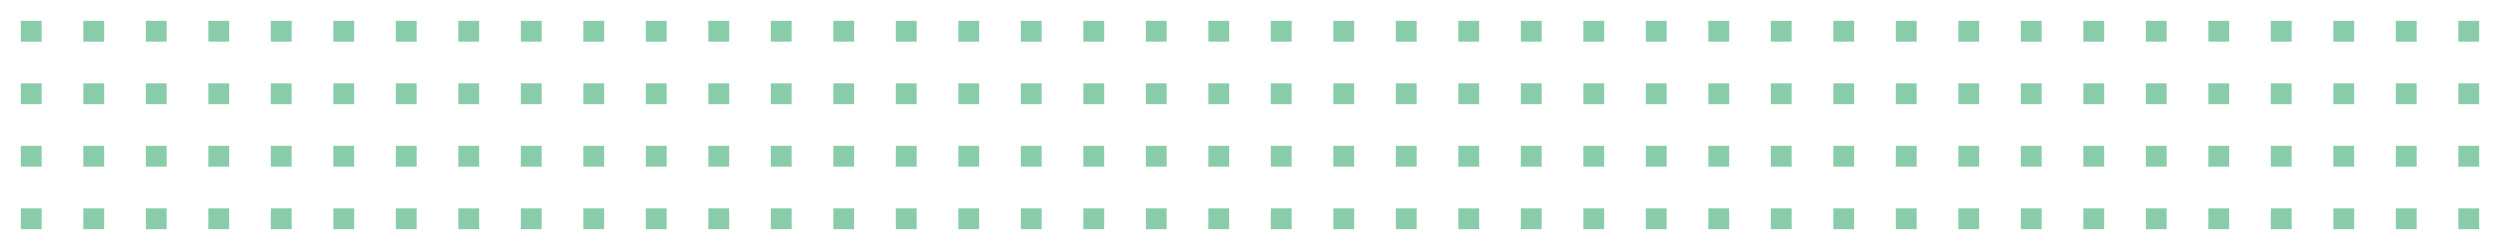
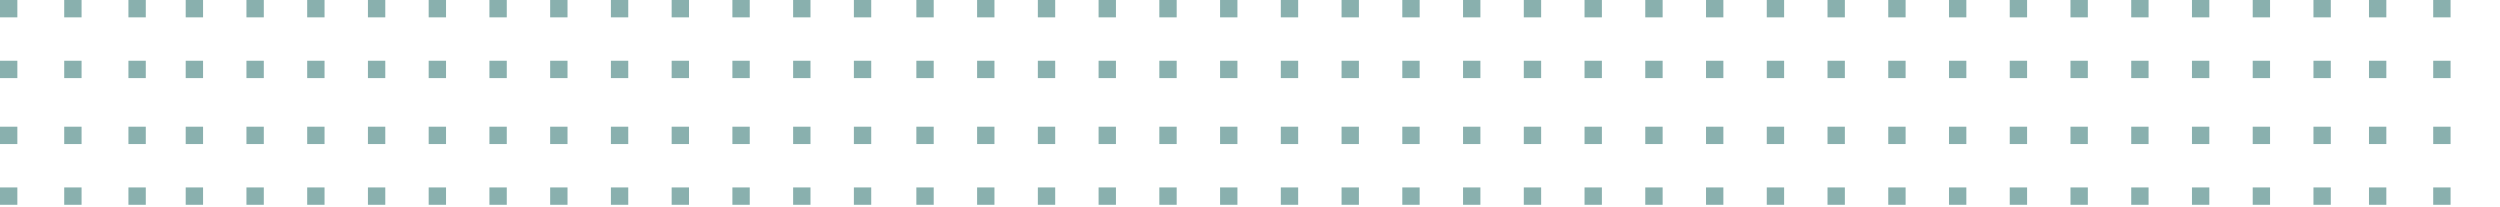
- <svg xmlns="http://www.w3.org/2000/svg" width="1200" height="120">
-   <rect x="10" y="10" width="10" height="10" fill="#88ccaa" />
-   <rect x="40" y="10" width="10" height="10" fill="#88ccaa" />
-   <rect x="70" y="10" width="10" height="10" fill="#88ccaa" />
-   <rect x="100" y="10" width="10" height="10" fill="#88ccaa" />
-   <rect x="130" y="10" width="10" height="10" fill="#88ccaa" />
-   <rect x="160" y="10" width="10" height="10" fill="#88ccaa" />
-   <rect x="190" y="10" width="10" height="10" fill="#88ccaa" />
-   <rect x="220" y="10" width="10" height="10" fill="#88ccaa" />
-   <rect x="250" y="10" width="10" height="10" fill="#88ccaa" />
-   <rect x="280" y="10" width="10" height="10" fill="#88ccaa" />
-   <rect x="310" y="10" width="10" height="10" fill="#88ccaa" />
-   <rect x="340" y="10" width="10" height="10" fill="#88ccaa" />
-   <rect x="370" y="10" width="10" height="10" fill="#88ccaa" />
-   <rect x="400" y="10" width="10" height="10" fill="#88ccaa" />
-   <rect x="430" y="10" width="10" height="10" fill="#88ccaa" />
-   <rect x="460" y="10" width="10" height="10" fill="#88ccaa" />
-   <rect x="490" y="10" width="10" height="10" fill="#88ccaa" />
-   <rect x="520" y="10" width="10" height="10" fill="#88ccaa" />
-   <rect x="550" y="10" width="10" height="10" fill="#88ccaa" />
-   <rect x="580" y="10" width="10" height="10" fill="#88ccaa" />
-   <rect x="610" y="10" width="10" height="10" fill="#88ccaa" />
-   <rect x="640" y="10" width="10" height="10" fill="#88ccaa" />
-   <rect x="670" y="10" width="10" height="10" fill="#88ccaa" />
-   <rect x="700" y="10" width="10" height="10" fill="#88ccaa" />
-   <rect x="730" y="10" width="10" height="10" fill="#88ccaa" />
-   <rect x="760" y="10" width="10" height="10" fill="#88ccaa" />
-   <rect x="790" y="10" width="10" height="10" fill="#88ccaa" />
-   <rect x="820" y="10" width="10" height="10" fill="#88ccaa" />
-   <rect x="850" y="10" width="10" height="10" fill="#88ccaa" />
-   <rect x="880" y="10" width="10" height="10" fill="#88ccaa" />
-   <rect x="910" y="10" width="10" height="10" fill="#88ccaa" />
-   <rect x="940" y="10" width="10" height="10" fill="#88ccaa" />
-   <rect x="970" y="10" width="10" height="10" fill="#88ccaa" />
-   <rect x="1000" y="10" width="10" height="10" fill="#88ccaa" />
-   <rect x="1030" y="10" width="10" height="10" fill="#88ccaa" />
-   <rect x="1060" y="10" width="10" height="10" fill="#88ccaa" />
-   <rect x="1090" y="10" width="10" height="10" fill="#88ccaa" />
-   <rect x="1120" y="10" width="10" height="10" fill="#88ccaa" />
-   <rect x="1150" y="10" width="10" height="10" fill="#88ccaa" />
-   <rect x="1180" y="10" width="10" height="10" fill="#88ccaa" />
-   <rect x="10" y="40" width="10" height="10" fill="#88ccaa" />
-   <rect x="40" y="40" width="10" height="10" fill="#88ccaa" />
-   <rect x="70" y="40" width="10" height="10" fill="#88ccaa" />
-   <rect x="100" y="40" width="10" height="10" fill="#88ccaa" />
-   <rect x="130" y="40" width="10" height="10" fill="#88ccaa" />
-   <rect x="160" y="40" width="10" height="10" fill="#88ccaa" />
-   <rect x="190" y="40" width="10" height="10" fill="#88ccaa" />
-   <rect x="220" y="40" width="10" height="10" fill="#88ccaa" />
-   <rect x="250" y="40" width="10" height="10" fill="#88ccaa" />
-   <rect x="280" y="40" width="10" height="10" fill="#88ccaa" />
-   <rect x="310" y="40" width="10" height="10" fill="#88ccaa" />
-   <rect x="340" y="40" width="10" height="10" fill="#88ccaa" />
-   <rect x="370" y="40" width="10" height="10" fill="#88ccaa" />
-   <rect x="400" y="40" width="10" height="10" fill="#88ccaa" />
-   <rect x="430" y="40" width="10" height="10" fill="#88ccaa" />
-   <rect x="460" y="40" width="10" height="10" fill="#88ccaa" />
-   <rect x="490" y="40" width="10" height="10" fill="#88ccaa" />
-   <rect x="520" y="40" width="10" height="10" fill="#88ccaa" />
-   <rect x="550" y="40" width="10" height="10" fill="#88ccaa" />
-   <rect x="580" y="40" width="10" height="10" fill="#88ccaa" />
-   <rect x="610" y="40" width="10" height="10" fill="#88ccaa" />
-   <rect x="640" y="40" width="10" height="10" fill="#88ccaa" />
-   <rect x="670" y="40" width="10" height="10" fill="#88ccaa" />
-   <rect x="700" y="40" width="10" height="10" fill="#88ccaa" />
-   <rect x="730" y="40" width="10" height="10" fill="#88ccaa" />
-   <rect x="760" y="40" width="10" height="10" fill="#88ccaa" />
-   <rect x="790" y="40" width="10" height="10" fill="#88ccaa" />
-   <rect x="820" y="40" width="10" height="10" fill="#88ccaa" />
-   <rect x="850" y="40" width="10" height="10" fill="#88ccaa" />
-   <rect x="880" y="40" width="10" height="10" fill="#88ccaa" />
-   <rect x="910" y="40" width="10" height="10" fill="#88ccaa" />
-   <rect x="940" y="40" width="10" height="10" fill="#88ccaa" />
-   <rect x="970" y="40" width="10" height="10" fill="#88ccaa" />
-   <rect x="1000" y="40" width="10" height="10" fill="#88ccaa" />
-   <rect x="1030" y="40" width="10" height="10" fill="#88ccaa" />
-   <rect x="1060" y="40" width="10" height="10" fill="#88ccaa" />
-   <rect x="1090" y="40" width="10" height="10" fill="#88ccaa" />
-   <rect x="1120" y="40" width="10" height="10" fill="#88ccaa" />
-   <rect x="1150" y="40" width="10" height="10" fill="#88ccaa" />
-   <rect x="1180" y="40" width="10" height="10" fill="#88ccaa" />
-   <rect x="10" y="70" width="10" height="10" fill="#88ccaa" />
-   <rect x="40" y="70" width="10" height="10" fill="#88ccaa" />
-   <rect x="70" y="70" width="10" height="10" fill="#88ccaa" />
-   <rect x="100" y="70" width="10" height="10" fill="#88ccaa" />
-   <rect x="130" y="70" width="10" height="10" fill="#88ccaa" />
-   <rect x="160" y="70" width="10" height="10" fill="#88ccaa" />
-   <rect x="190" y="70" width="10" height="10" fill="#88ccaa" />
-   <rect x="220" y="70" width="10" height="10" fill="#88ccaa" />
-   <rect x="250" y="70" width="10" height="10" fill="#88ccaa" />
-   <rect x="280" y="70" width="10" height="10" fill="#88ccaa" />
-   <rect x="310" y="70" width="10" height="10" fill="#88ccaa" />
-   <rect x="340" y="70" width="10" height="10" fill="#88ccaa" />
-   <rect x="370" y="70" width="10" height="10" fill="#88ccaa" />
-   <rect x="400" y="70" width="10" height="10" fill="#88ccaa" />
-   <rect x="430" y="70" width="10" height="10" fill="#88ccaa" />
-   <rect x="460" y="70" width="10" height="10" fill="#88ccaa" />
-   <rect x="490" y="70" width="10" height="10" fill="#88ccaa" />
-   <rect x="520" y="70" width="10" height="10" fill="#88ccaa" />
-   <rect x="550" y="70" width="10" height="10" fill="#88ccaa" />
-   <rect x="580" y="70" width="10" height="10" fill="#88ccaa" />
-   <rect x="610" y="70" width="10" height="10" fill="#88ccaa" />
-   <rect x="640" y="70" width="10" height="10" fill="#88ccaa" />
-   <rect x="670" y="70" width="10" height="10" fill="#88ccaa" />
-   <rect x="700" y="70" width="10" height="10" fill="#88ccaa" />
-   <rect x="730" y="70" width="10" height="10" fill="#88ccaa" />
-   <rect x="760" y="70" width="10" height="10" fill="#88ccaa" />
-   <rect x="790" y="70" width="10" height="10" fill="#88ccaa" />
-   <rect x="820" y="70" width="10" height="10" fill="#88ccaa" />
-   <rect x="850" y="70" width="10" height="10" fill="#88ccaa" />
-   <rect x="880" y="70" width="10" height="10" fill="#88ccaa" />
-   <rect x="910" y="70" width="10" height="10" fill="#88ccaa" />
-   <rect x="940" y="70" width="10" height="10" fill="#88ccaa" />
-   <rect x="970" y="70" width="10" height="10" fill="#88ccaa" />
-   <rect x="1000" y="70" width="10" height="10" fill="#88ccaa" />
-   <rect x="1030" y="70" width="10" height="10" fill="#88ccaa" />
-   <rect x="1060" y="70" width="10" height="10" fill="#88ccaa" />
-   <rect x="1090" y="70" width="10" height="10" fill="#88ccaa" />
-   <rect x="1120" y="70" width="10" height="10" fill="#88ccaa" />
-   <rect x="1150" y="70" width="10" height="10" fill="#88ccaa" />
-   <rect x="1180" y="70" width="10" height="10" fill="#88ccaa" />
-   <rect x="10" y="100" width="10" height="10" fill="#88ccaa" />
-   <rect x="40" y="100" width="10" height="10" fill="#88ccaa" />
-   <rect x="70" y="100" width="10" height="10" fill="#88ccaa" />
-   <rect x="100" y="100" width="10" height="10" fill="#88ccaa" />
-   <rect x="130" y="100" width="10" height="10" fill="#88ccaa" />
-   <rect x="160" y="100" width="10" height="10" fill="#88ccaa" />
-   <rect x="190" y="100" width="10" height="10" fill="#88ccaa" />
-   <rect x="220" y="100" width="10" height="10" fill="#88ccaa" />
-   <rect x="250" y="100" width="10" height="10" fill="#88ccaa" />
-   <rect x="280" y="100" width="10" height="10" fill="#88ccaa" />
-   <rect x="310" y="100" width="10" height="10" fill="#88ccaa" />
-   <rect x="340" y="100" width="10" height="10" fill="#88ccaa" />
-   <rect x="370" y="100" width="10" height="10" fill="#88ccaa" />
-   <rect x="400" y="100" width="10" height="10" fill="#88ccaa" />
-   <rect x="430" y="100" width="10" height="10" fill="#88ccaa" />
-   <rect x="460" y="100" width="10" height="10" fill="#88ccaa" />
-   <rect x="490" y="100" width="10" height="10" fill="#88ccaa" />
-   <rect x="520" y="100" width="10" height="10" fill="#88ccaa" />
-   <rect x="550" y="100" width="10" height="10" fill="#88ccaa" />
-   <rect x="580" y="100" width="10" height="10" fill="#88ccaa" />
-   <rect x="610" y="100" width="10" height="10" fill="#88ccaa" />
-   <rect x="640" y="100" width="10" height="10" fill="#88ccaa" />
-   <rect x="670" y="100" width="10" height="10" fill="#88ccaa" />
-   <rect x="700" y="100" width="10" height="10" fill="#88ccaa" />
-   <rect x="730" y="100" width="10" height="10" fill="#88ccaa" />
-   <rect x="760" y="100" width="10" height="10" fill="#88ccaa" />
-   <rect x="790" y="100" width="10" height="10" fill="#88ccaa" />
-   <rect x="820" y="100" width="10" height="10" fill="#88ccaa" />
-   <rect x="850" y="100" width="10" height="10" fill="#88ccaa" />
-   <rect x="880" y="100" width="10" height="10" fill="#88ccaa" />
-   <rect x="910" y="100" width="10" height="10" fill="#88ccaa" />
-   <rect x="940" y="100" width="10" height="10" fill="#88ccaa" />
-   <rect x="970" y="100" width="10" height="10" fill="#88ccaa" />
-   <rect x="1000" y="100" width="10" height="10" fill="#88ccaa" />
-   <rect x="1030" y="100" width="10" height="10" fill="#88ccaa" />
-   <rect x="1060" y="100" width="10" height="10" fill="#88ccaa" />
-   <rect x="1090" y="100" width="10" height="10" fill="#88ccaa" />
-   <rect x="1120" y="100" width="10" height="10" fill="#88ccaa" />
-   <rect x="1150" y="100" width="10" height="10" fill="#88ccaa" />
-   <rect x="1180" y="100" width="10" height="10" fill="#88ccaa" />
+ <svg xmlns="http://www.w3.org/2000/svg" width="1163" height="96" viewBox="0 0 1163 96" fill="none">
+   <rect x="29.872" width="8.074" height="8.074" fill="#89B0AE" />
+   <rect x="29.872" y="58.938" width="8.074" height="8.074" fill="#89B0AE" />
+   <rect y="58.938" width="8.074" height="8.074" fill="#89B0AE" />
+   <rect width="8.074" height="8.074" fill="#89B0AE" />
+   <rect x="29.872" y="28.258" width="8.074" height="8.074" fill="#89B0AE" />
+   <rect x="29.872" y="87.195" width="8.074" height="8.074" fill="#89B0AE" />
+   <rect y="87.195" width="8.074" height="8.074" fill="#89B0AE" />
+   <rect y="28.258" width="8.074" height="8.074" fill="#89B0AE" />
+   <rect x="59.745" y="28.258" width="8.074" height="8.074" fill="#89B0AE" />
+   <rect x="59.745" y="87.195" width="8.074" height="8.074" fill="#89B0AE" />
+   <rect x="59.745" width="8.074" height="8.074" fill="#89B0AE" />
+   <rect x="59.745" y="58.938" width="8.074" height="8.074" fill="#89B0AE" />
+   <rect x="1102.05" y="58.938" width="8.074" height="8.074" fill="#89B0AE" />
+   <rect x="1102.05" y="87.195" width="8.074" height="8.074" fill="#89B0AE" />
+   <rect x="1131.93" y="87.195" width="8.074" height="8.074" fill="#89B0AE" />
+   <rect x="1131.93" y="58.938" width="8.074" height="8.074" fill="#89B0AE" />
+   <path d="M426.289 -2.38419e-06H434.363V8.074H426.289V-2.38419e-06Z" fill="#89B0AE" />
+   <path d="M454.547 -2.38419e-06H462.62V8.074H454.547V-2.38419e-06Z" fill="#89B0AE" />
+   <path d="M482.804 -2.38419e-06H490.878V8.074H482.804V-2.38419e-06Z" fill="#89B0AE" />
+   <path d="M511.062 -2.38419e-06H519.136V8.074H511.062V-2.38419e-06Z" fill="#89B0AE" />
+   <path d="M539.32 -2.38419e-06H547.394V8.074H539.32V-2.38419e-06Z" fill="#89B0AE" />
+   <path d="M567.578 -2.38419e-06H575.652V8.074H567.578V-2.38419e-06Z" fill="#89B0AE" />
+   <path d="M595.836 -2.38419e-06H603.909V8.074H595.836V-2.38419e-06Z" fill="#89B0AE" />
+   <path d="M624.093 -2.38419e-06H632.167V8.074H624.093V-2.38419e-06Z" fill="#89B0AE" />
+   <path d="M652.351 -2.38419e-06H660.425V8.074H652.351V-2.38419e-06Z" fill="#89B0AE" />
+   <path d="M680.609 -2.38419e-06H688.683V8.074H680.609V-2.38419e-06Z" fill="#89B0AE" />
+   <path d="M708.867 -2.38419e-06H716.94V8.074H708.867V-2.38419e-06Z" fill="#89B0AE" />
+   <path d="M737.125 -2.38419e-06H745.198V8.074H737.125V-2.38419e-06Z" fill="#89B0AE" />
+   <path d="M426.289 28.258H434.363V36.331H426.289V28.258Z" fill="#89B0AE" />
+   <path d="M454.547 28.258H462.62V36.331H454.547V28.258Z" fill="#89B0AE" />
+   <path d="M482.804 28.258H490.878V36.331H482.804V28.258Z" fill="#89B0AE" />
+   <path d="M511.062 28.258H519.136V36.331H511.062V28.258Z" fill="#89B0AE" />
+   <path d="M539.32 28.258H547.394V36.331H539.32V28.258Z" fill="#89B0AE" />
+   <path d="M567.578 28.258H575.652V36.331H567.578V28.258Z" fill="#89B0AE" />
+   <path d="M595.836 28.258H603.909V36.331H595.836V28.258Z" fill="#89B0AE" />
+   <path d="M624.093 28.258H632.167V36.331H624.093V28.258Z" fill="#89B0AE" />
+   <path d="M652.351 28.258H660.425V36.331H652.351V28.258Z" fill="#89B0AE" />
+   <path d="M680.609 28.258H688.683V36.331H680.609V28.258Z" fill="#89B0AE" />
+   <path d="M708.867 28.258H716.94V36.331H708.867V28.258Z" fill="#89B0AE" />
+   <path d="M737.125 28.258H745.198V36.331H737.125V28.258Z" fill="#89B0AE" />
+   <path d="M426.289 58.938H434.363V67.011H426.289V58.938Z" fill="#89B0AE" />
+   <path d="M454.547 58.938H462.62V67.011H454.547V58.938Z" fill="#89B0AE" />
+   <path d="M482.805 58.938H490.878V67.011H482.805V58.938Z" fill="#89B0AE" />
+   <path d="M511.062 58.938H519.136V67.011H511.062V58.938Z" fill="#89B0AE" />
+   <path d="M539.32 58.938H547.394V67.011H539.32V58.938Z" fill="#89B0AE" />
+   <path d="M567.578 58.938H575.652V67.011H567.578V58.938Z" fill="#89B0AE" />
+   <path d="M595.836 58.938H603.909V67.011H595.836V58.938Z" fill="#89B0AE" />
+   <path d="M624.093 58.938H632.167V67.011H624.093V58.938Z" fill="#89B0AE" />
+   <path d="M652.351 58.938H660.425V67.011H652.351V58.938Z" fill="#89B0AE" />
+   <path d="M680.609 58.938H688.683V67.011H680.609V58.938Z" fill="#89B0AE" />
+   <path d="M708.867 58.938H716.94V67.011H708.867V58.938Z" fill="#89B0AE" />
+   <path d="M737.125 58.938H745.198V67.011H737.125V58.938Z" fill="#89B0AE" />
+   <path d="M426.289 87.195H434.363V95.269H426.289V87.195Z" fill="#89B0AE" />
+   <path d="M454.547 87.195H462.62V95.269H454.547V87.195Z" fill="#89B0AE" />
+   <path d="M482.805 87.195H490.878V95.269H482.805V87.195Z" fill="#89B0AE" />
+   <path d="M511.062 87.195H519.136V95.269H511.062V87.195Z" fill="#89B0AE" />
+   <path d="M539.32 87.195H547.394V95.269H539.32V87.195Z" fill="#89B0AE" />
+   <path d="M567.578 87.195H575.652V95.269H567.578V87.195Z" fill="#89B0AE" />
+   <path d="M595.836 87.195H603.909V95.269H595.836V87.195Z" fill="#89B0AE" />
+   <path d="M624.093 87.195H632.167V95.269H624.093V87.195Z" fill="#89B0AE" />
+   <path d="M652.351 87.195H660.425V95.269H652.351V87.195Z" fill="#89B0AE" />
+   <path d="M680.609 87.195H688.683V95.269H680.609V87.195Z" fill="#89B0AE" />
+   <path d="M708.867 87.195H716.94V95.269H708.867V87.195Z" fill="#89B0AE" />
+   <path d="M737.125 87.195H745.198V95.269H737.125V87.195Z" fill="#89B0AE" />
+   <path d="M86.388 0H94.462V8.074H86.388V0Z" fill="#89B0AE" />
+   <path d="M114.646 0H122.72V8.074H114.646V0Z" fill="#89B0AE" />
+   <path d="M142.904 0H150.977V8.074H142.904V0Z" fill="#89B0AE" />
+   <path d="M171.161 0H179.235V8.074H171.161V0Z" fill="#89B0AE" />
+   <path d="M199.419 0H207.493V8.074H199.419V0Z" fill="#89B0AE" />
+   <path d="M227.677 0H235.751V8.074H227.677V0Z" fill="#89B0AE" />
+   <path d="M255.935 0H264.008V8.074H255.935V0Z" fill="#89B0AE" />
+   <path d="M284.193 0H292.266V8.074H284.193V0Z" fill="#89B0AE" />
+   <path d="M312.45 0H320.524V8.074H312.45V0Z" fill="#89B0AE" />
+   <path d="M340.708 0H348.782V8.074H340.708V0Z" fill="#89B0AE" />
+   <path d="M368.966 0H377.04V8.074H368.966V0Z" fill="#89B0AE" />
+   <path d="M397.224 0H405.297V8.074H397.224V0Z" fill="#89B0AE" />
+   <path d="M86.388 28.258H94.462V36.331H86.388V28.258Z" fill="#89B0AE" />
+   <path d="M114.646 28.258H122.72V36.331H114.646V28.258Z" fill="#89B0AE" />
+   <path d="M142.904 28.258H150.977V36.331H142.904V28.258Z" fill="#89B0AE" />
+   <path d="M171.161 28.258H179.235V36.331H171.161V28.258Z" fill="#89B0AE" />
+   <path d="M199.419 28.258H207.493V36.331H199.419V28.258Z" fill="#89B0AE" />
+   <path d="M227.677 28.258H235.751V36.331H227.677V28.258Z" fill="#89B0AE" />
+   <path d="M255.935 28.258H264.008V36.331H255.935V28.258Z" fill="#89B0AE" />
+   <path d="M284.193 28.258H292.266V36.331H284.193V28.258Z" fill="#89B0AE" />
+   <path d="M312.45 28.258H320.524V36.331H312.45V28.258Z" fill="#89B0AE" />
+   <path d="M340.708 28.258H348.782V36.331H340.708V28.258Z" fill="#89B0AE" />
+   <path d="M368.966 28.258H377.04V36.331H368.966V28.258Z" fill="#89B0AE" />
+   <path d="M397.224 28.258H405.297V36.331H397.224V28.258Z" fill="#89B0AE" />
+   <path d="M86.388 58.938H94.462V67.011H86.388V58.938Z" fill="#89B0AE" />
+   <path d="M114.646 58.938H122.72V67.011H114.646V58.938Z" fill="#89B0AE" />
+   <path d="M142.904 58.938H150.977V67.011H142.904V58.938Z" fill="#89B0AE" />
+   <path d="M171.161 58.938H179.235V67.011H171.161V58.938Z" fill="#89B0AE" />
+   <path d="M199.419 58.938H207.493V67.011H199.419V58.938Z" fill="#89B0AE" />
+   <path d="M227.677 58.938H235.751V67.011H227.677V58.938Z" fill="#89B0AE" />
+   <path d="M255.935 58.938H264.008V67.011H255.935V58.938Z" fill="#89B0AE" />
+   <path d="M284.193 58.938H292.266V67.011H284.193V58.938Z" fill="#89B0AE" />
+   <path d="M312.45 58.938H320.524V67.011H312.45V58.938Z" fill="#89B0AE" />
+   <path d="M340.708 58.938H348.782V67.011H340.708V58.938Z" fill="#89B0AE" />
+   <path d="M368.966 58.938H377.04V67.011H368.966V58.938Z" fill="#89B0AE" />
+   <path d="M397.224 58.938H405.297V67.011H397.224V58.938Z" fill="#89B0AE" />
+   <path d="M86.388 87.195H94.462V95.269H86.388V87.195Z" fill="#89B0AE" />
+   <path d="M114.646 87.195H122.72V95.269H114.646V87.195Z" fill="#89B0AE" />
+   <path d="M142.904 87.195H150.977V95.269H142.904V87.195Z" fill="#89B0AE" />
+   <path d="M171.161 87.195H179.235V95.269H171.161V87.195Z" fill="#89B0AE" />
+   <path d="M199.419 87.195H207.493V95.269H199.419V87.195Z" fill="#89B0AE" />
+   <path d="M227.677 87.195H235.751V95.269H227.677V87.195Z" fill="#89B0AE" />
+   <path d="M255.935 87.195H264.008V95.269H255.935V87.195Z" fill="#89B0AE" />
+   <path d="M284.193 87.195H292.266V95.269H284.193V87.195Z" fill="#89B0AE" />
+   <path d="M312.45 87.195H320.524V95.269H312.45V87.195Z" fill="#89B0AE" />
+   <path d="M340.708 87.195H348.782V95.269H340.708V87.195Z" fill="#89B0AE" />
+   <path d="M368.966 87.195H377.04V95.269H368.966V87.195Z" fill="#89B0AE" />
+   <path d="M397.224 87.195H405.297V95.269H397.224V87.195Z" fill="#89B0AE" />
+   <path d="M765.382 -2.38419e-06H773.456V8.074H765.382V-2.38419e-06Z" fill="#89B0AE" />
+   <path d="M793.64 -2.38419e-06H801.714V8.074H793.64V-2.38419e-06Z" fill="#89B0AE" />
+   <path d="M821.898 -2.38419e-06H829.972V8.074H821.898V-2.38419e-06Z" fill="#89B0AE" />
+   <path d="M850.156 -2.38419e-06H858.229V8.074H850.156V-2.38419e-06Z" fill="#89B0AE" />
+   <path d="M878.414 -2.38419e-06H886.487V8.074H878.414V-2.38419e-06Z" fill="#89B0AE" />
+   <path d="M906.671 -2.38419e-06H914.745V8.074H906.671V-2.38419e-06Z" fill="#89B0AE" />
+   <path d="M934.929 -2.38419e-06H943.003V8.074H934.929V-2.38419e-06Z" fill="#89B0AE" />
+   <path d="M963.187 -2.38419e-06H971.261V8.074H963.187V-2.38419e-06Z" fill="#89B0AE" />
+   <path d="M991.445 -2.38419e-06H999.518V8.074H991.445V-2.38419e-06Z" fill="#89B0AE" />
+   <path d="M1019.7 -2.38419e-06H1027.78V8.074H1019.7V-2.38419e-06Z" fill="#89B0AE" />
+   <path d="M1047.96 -2.38419e-06H1056.03V8.074H1047.96V-2.38419e-06Z" fill="#89B0AE" />
+   <path d="M1076.22 -2.38419e-06H1084.29V8.074H1076.22V-2.38419e-06Z" fill="#89B0AE" />
+   <path d="M765.382 28.258H773.456V36.331H765.382V28.258Z" fill="#89B0AE" />
+   <path d="M793.64 28.258H801.714V36.331H793.64V28.258Z" fill="#89B0AE" />
+   <path d="M821.898 28.258H829.972V36.331H821.898V28.258Z" fill="#89B0AE" />
+   <path d="M850.156 28.258H858.229V36.331H850.156V28.258Z" fill="#89B0AE" />
+   <path d="M878.414 28.258H886.487V36.331H878.414V28.258Z" fill="#89B0AE" />
+   <path d="M906.671 28.258H914.745V36.331H906.671V28.258Z" fill="#89B0AE" />
+   <path d="M934.929 28.258H943.003V36.331H934.929V28.258Z" fill="#89B0AE" />
+   <path d="M963.187 28.258H971.261V36.331H963.187V28.258Z" fill="#89B0AE" />
+   <path d="M991.445 28.258H999.518V36.331H991.445V28.258Z" fill="#89B0AE" />
+   <path d="M1019.7 28.258H1027.78V36.331H1019.7V28.258Z" fill="#89B0AE" />
+   <path d="M1047.96 28.258H1056.03V36.331H1047.96V28.258Z" fill="#89B0AE" />
+   <path d="M1076.22 28.258H1084.29V36.331H1076.22V28.258Z" fill="#89B0AE" />
+   <path d="M765.382 58.938H773.456V67.011H765.382V58.938Z" fill="#89B0AE" />
+   <path d="M793.64 58.938H801.714V67.011H793.64V58.938Z" fill="#89B0AE" />
+   <path d="M821.898 58.938H829.972V67.011H821.898V58.938Z" fill="#89B0AE" />
+   <path d="M850.156 58.938H858.229V67.011H850.156V58.938Z" fill="#89B0AE" />
+   <path d="M878.414 58.938H886.487V67.011H878.414V58.938Z" fill="#89B0AE" />
+   <path d="M906.671 58.938H914.745V67.011H906.671V58.938Z" fill="#89B0AE" />
+   <path d="M934.929 58.938H943.003V67.011H934.929V58.938Z" fill="#89B0AE" />
+   <path d="M963.187 58.938H971.261V67.011H963.187V58.938Z" fill="#89B0AE" />
+   <path d="M991.445 58.938H999.518V67.011H991.445V58.938Z" fill="#89B0AE" />
+   <path d="M1019.7 58.938H1027.78V67.011H1019.7V58.938Z" fill="#89B0AE" />
+   <path d="M1047.96 58.938H1056.03V67.011H1047.96V58.938Z" fill="#89B0AE" />
+   <path d="M1076.22 58.938H1084.29V67.011H1076.22V58.938Z" fill="#89B0AE" />
+   <path d="M765.382 87.195H773.456V95.269H765.382V87.195Z" fill="#89B0AE" />
+   <path d="M793.64 87.195H801.714V95.269H793.64V87.195Z" fill="#89B0AE" />
+   <path d="M821.898 87.195H829.972V95.269H821.898V87.195Z" fill="#89B0AE" />
+   <path d="M850.156 87.195H858.229V95.269H850.156V87.195Z" fill="#89B0AE" />
+   <path d="M878.414 87.195H886.487V95.269H878.414V87.195Z" fill="#89B0AE" />
+   <path d="M906.671 87.195H914.745V95.269H906.671V87.195Z" fill="#89B0AE" />
+   <path d="M934.929 87.195H943.003V95.269H934.929V87.195Z" fill="#89B0AE" />
+   <path d="M963.187 87.195H971.261V95.269H963.187V87.195Z" fill="#89B0AE" />
+   <path d="M991.445 87.195H999.518V95.269H991.445V87.195Z" fill="#89B0AE" />
+   <path d="M1019.7 87.195H1027.78V95.269H1019.7V87.195Z" fill="#89B0AE" />
+   <path d="M1047.96 87.195H1056.03V95.269H1047.96V87.195Z" fill="#89B0AE" />
+   <path d="M1076.22 87.195H1084.29V95.269H1076.22V87.195Z" fill="#89B0AE" />
+   <rect x="1102.05" y="-2.38419e-06" width="8.074" height="8.074" fill="#89B0AE" />
+   <rect x="1102.05" y="28.258" width="8.074" height="8.074" fill="#89B0AE" />
+   <rect x="1131.93" y="28.258" width="8.074" height="8.074" fill="#89B0AE" />
+   <rect x="1131.93" y="-2.38419e-06" width="8.074" height="8.074" fill="#89B0AE" />
</svg>
